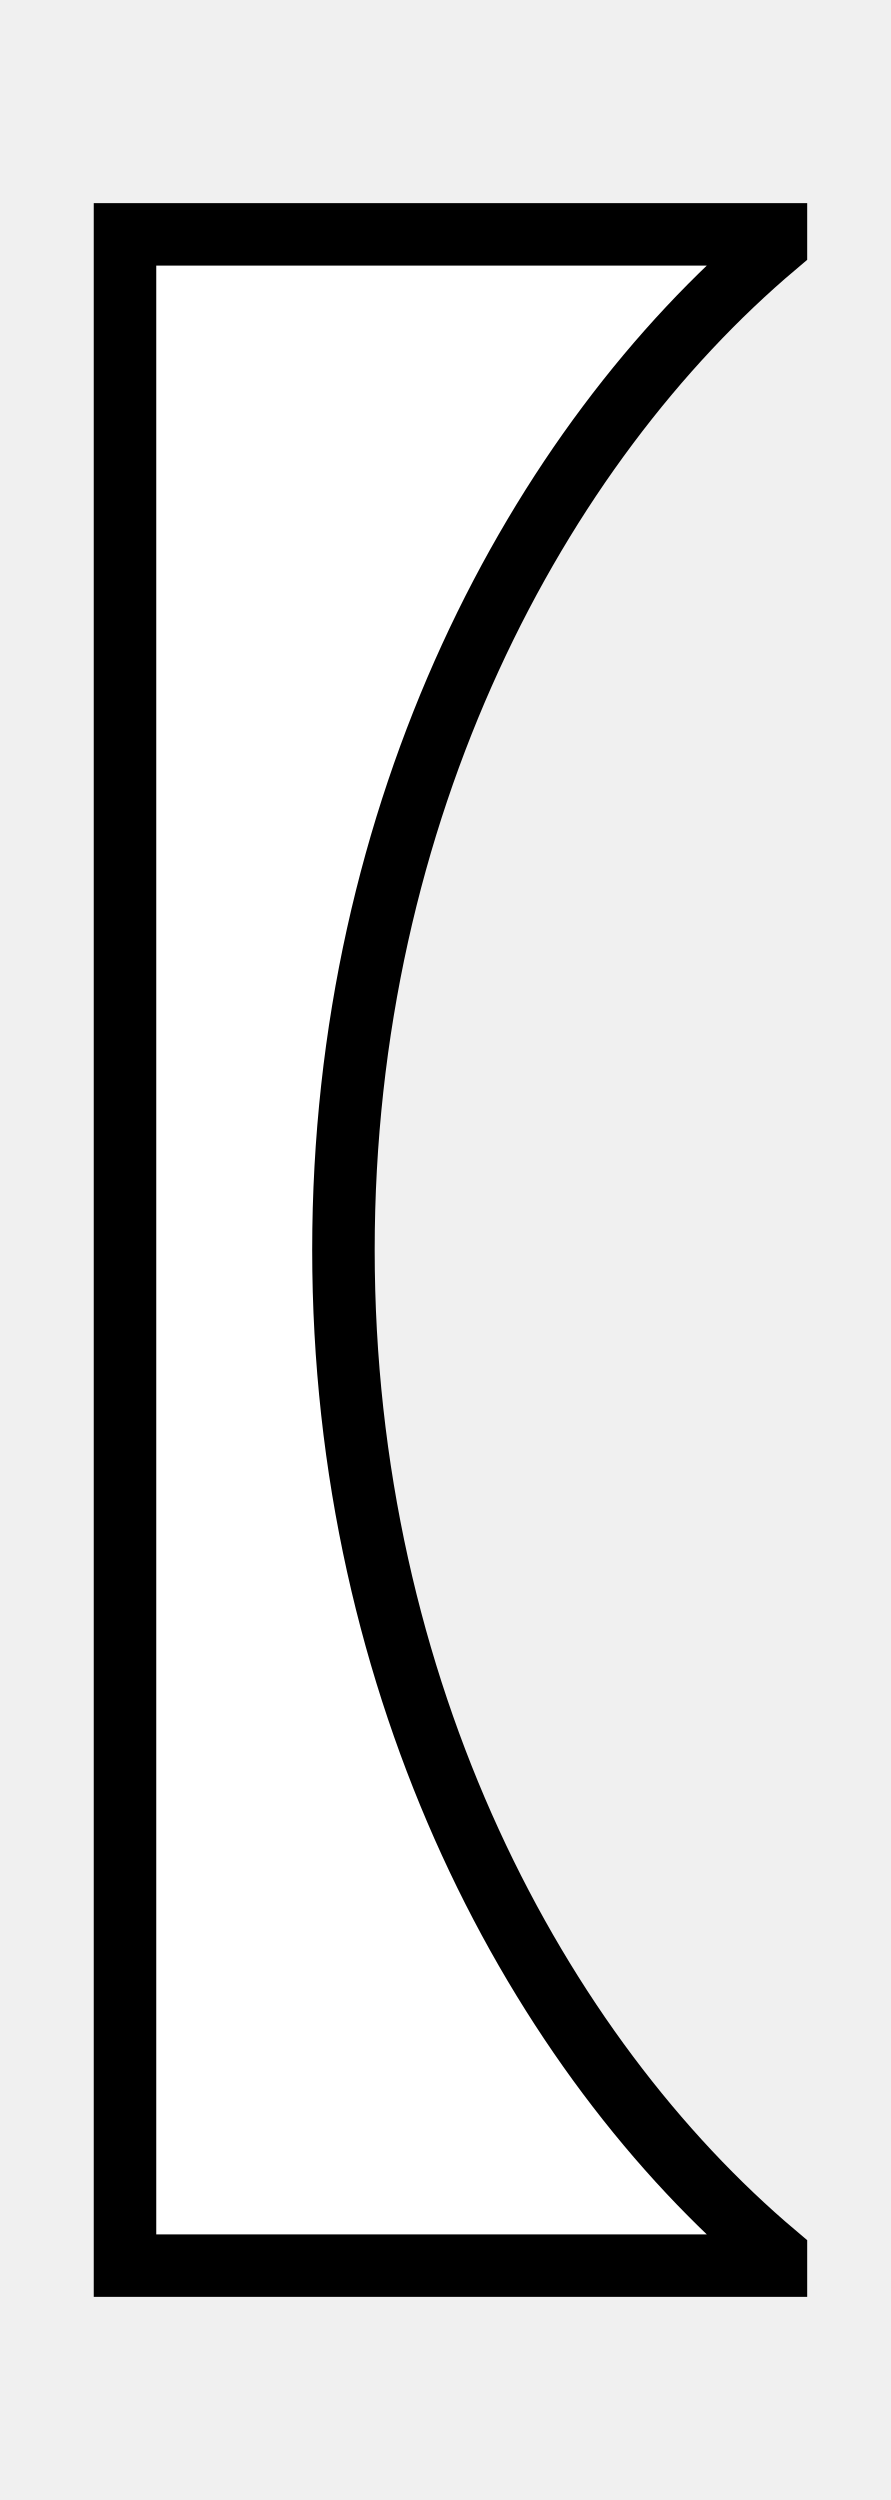
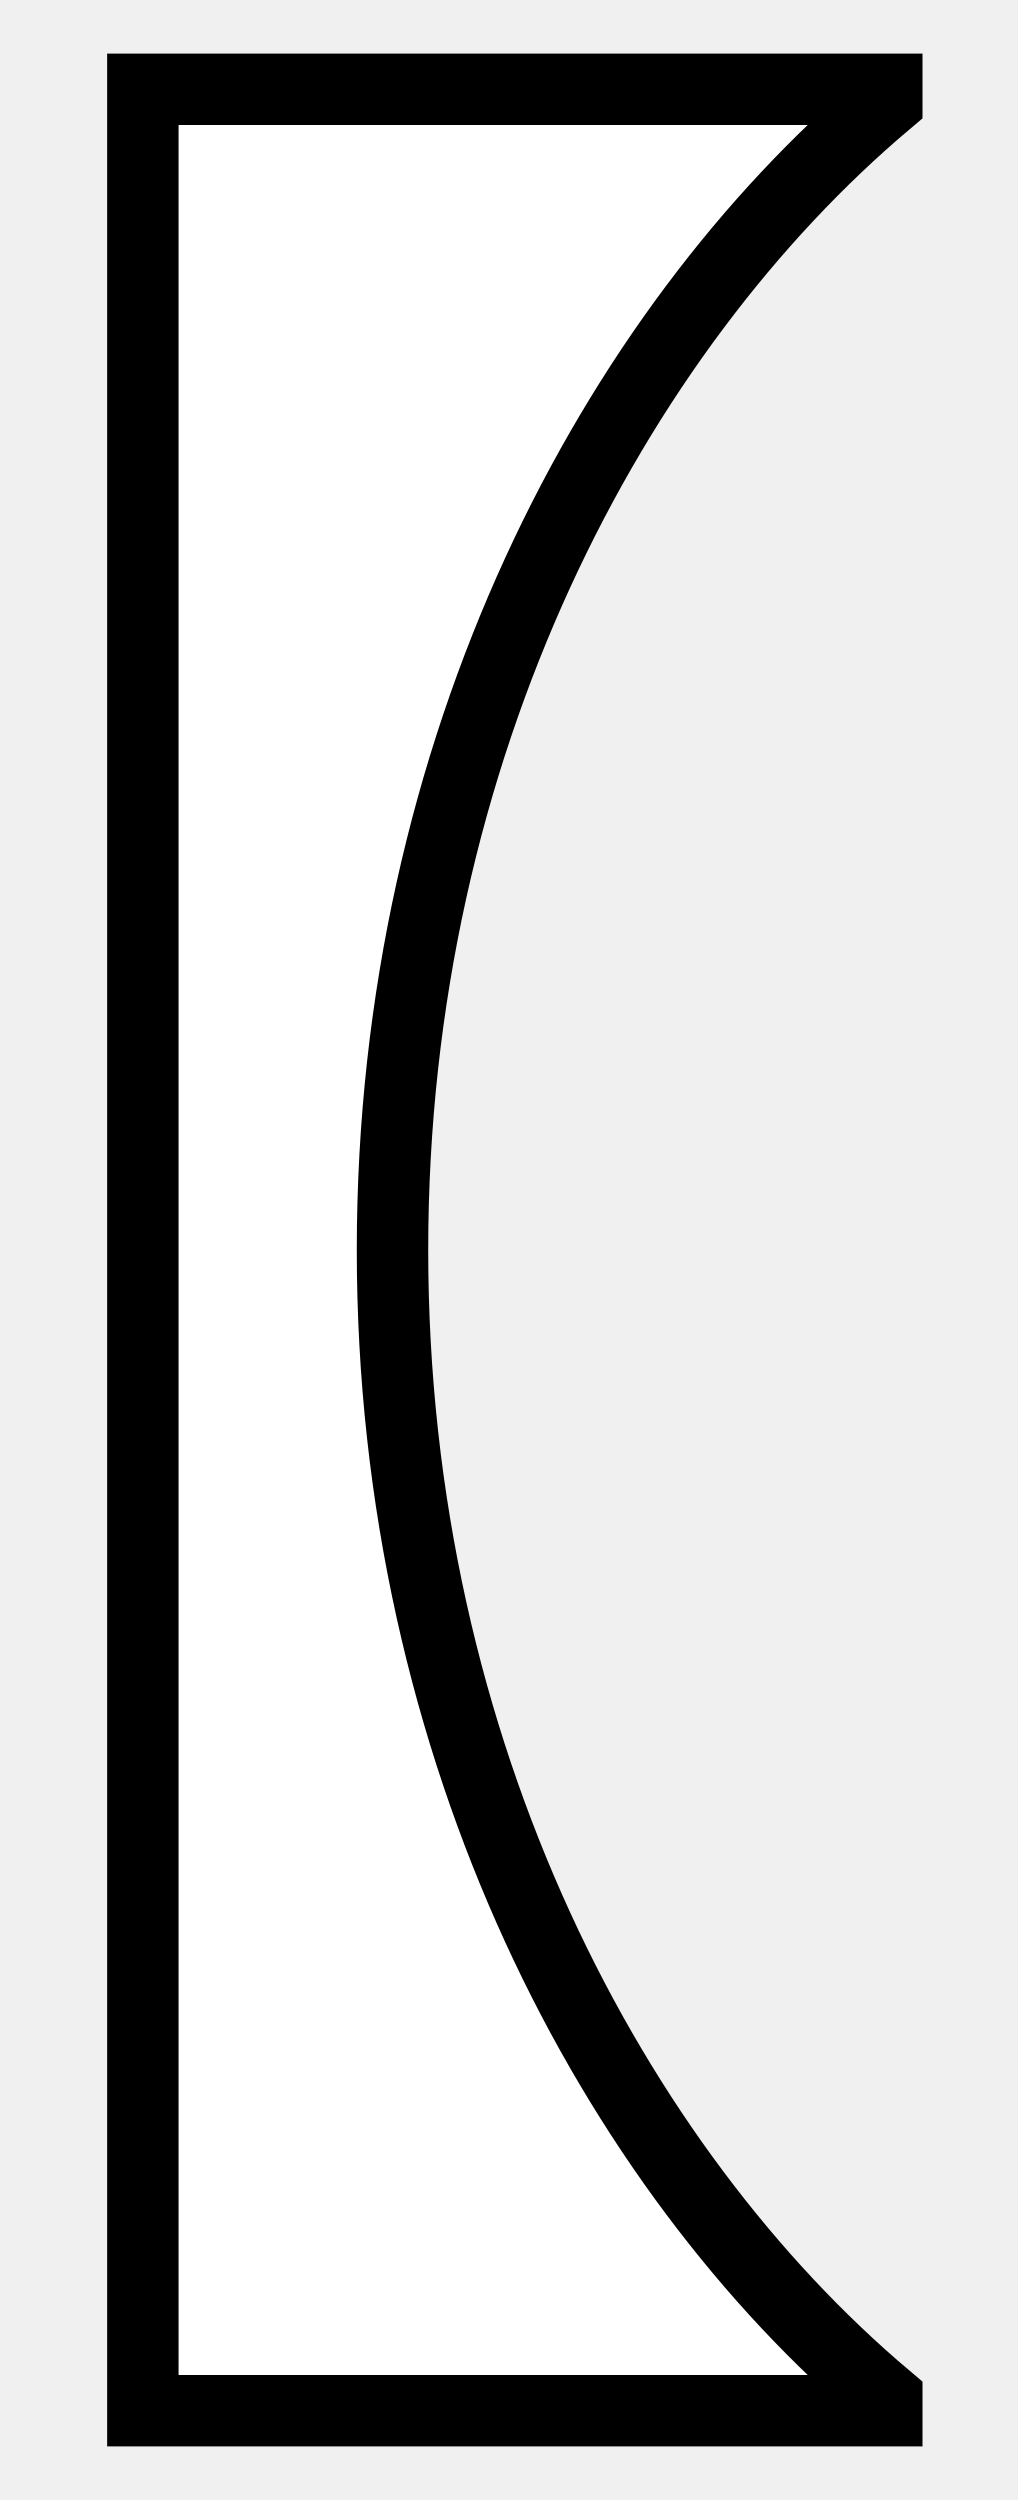
- <svg xmlns="http://www.w3.org/2000/svg" version="1.1" id="Layer_1" x="0px" y="0px" viewBox="0 0 285 800" xml:space="preserve" width="285" height="800">
+ <svg xmlns="http://www.w3.org/2000/svg" height="700" width="285" xml:space="preserve" viewBox="0 0 285 700" y="0px" x="0px" id="Layer_1" version="1.1">
  <defs id="defs5568" />
-   <style type="text/css" id="style5561">
+   <style id="style5561" type="text/css">
	.st0{fill:#FFFFFF;stroke:#000000;stroke-width:15;stroke-miterlimit:10;}
</style>
-   <g style="stroke:#000000;stroke-opacity:1;stroke-width:20;stroke-miterlimit:4;stroke-dasharray:none" id="XMLID_2_">
-     <path id="XMLID_3_" class="st0" d="m 248.3,75 v 3.5 C 172.1,142.8 109.9,258.8 109.9,400 c 0,141.2 62.2,257.2 138.4,321.5 V 725 H 40 V 75 Z" style="stroke-width:20;stroke-miterlimit:4;stroke-dasharray:none;stroke:#000000;stroke-opacity:1" />
+   <g transform="translate(0,-50)" id="XMLID_2_" style="stroke:#000000;stroke-width:20;stroke-miterlimit:4;stroke-dasharray:none;stroke-opacity:1">
+     <path style="stroke:#000000;stroke-width:20;stroke-miterlimit:4;stroke-dasharray:none;stroke-opacity:1" d="m 248.3,75 v 3.5 C 172.1,142.8 109.9,258.8 109.9,400 c 0,141.2 62.2,257.2 138.4,321.5 V 725 H 40 V 75 Z" class="st0" id="XMLID_3_" />
  </g>
</svg>
